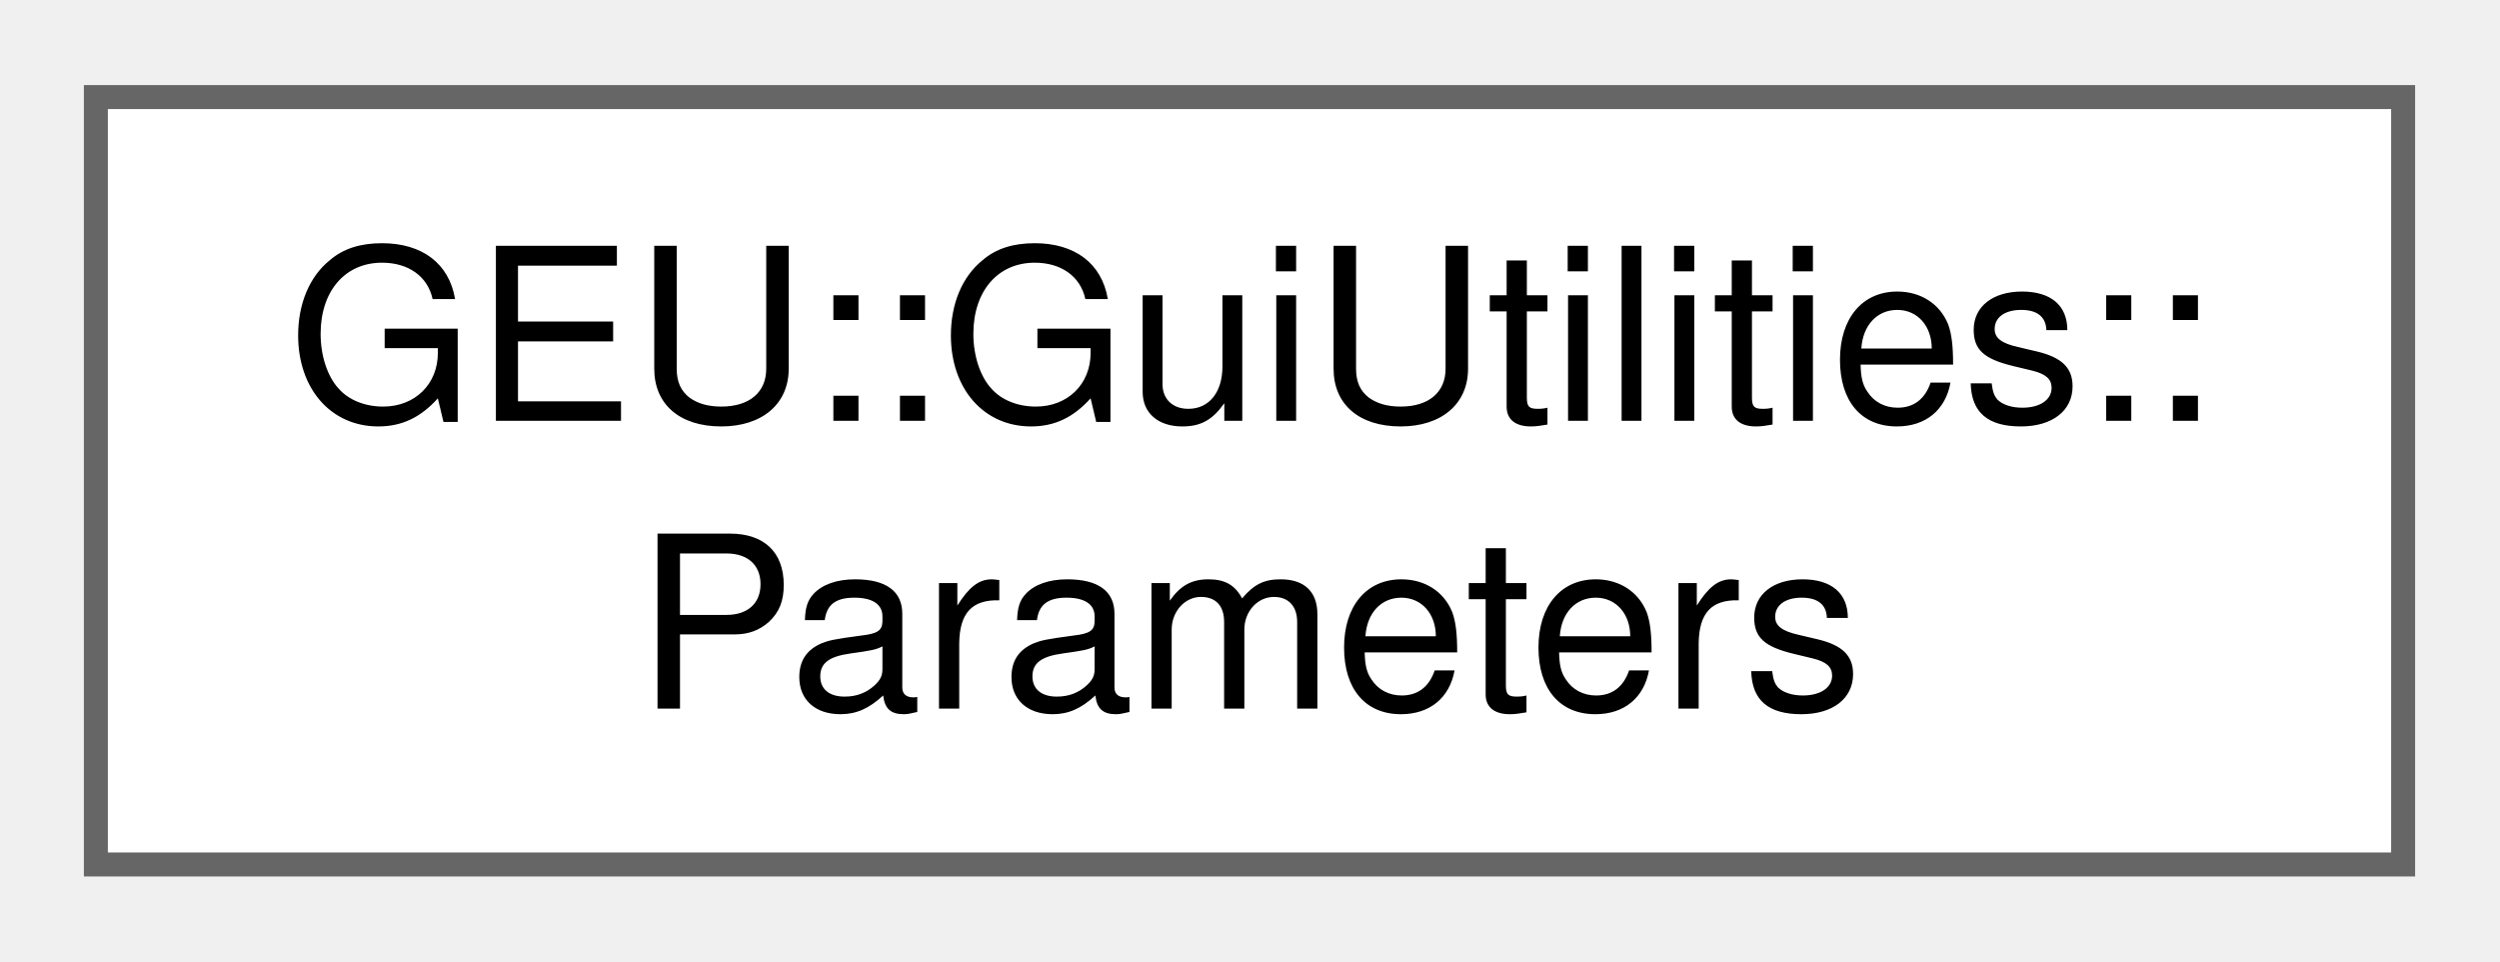
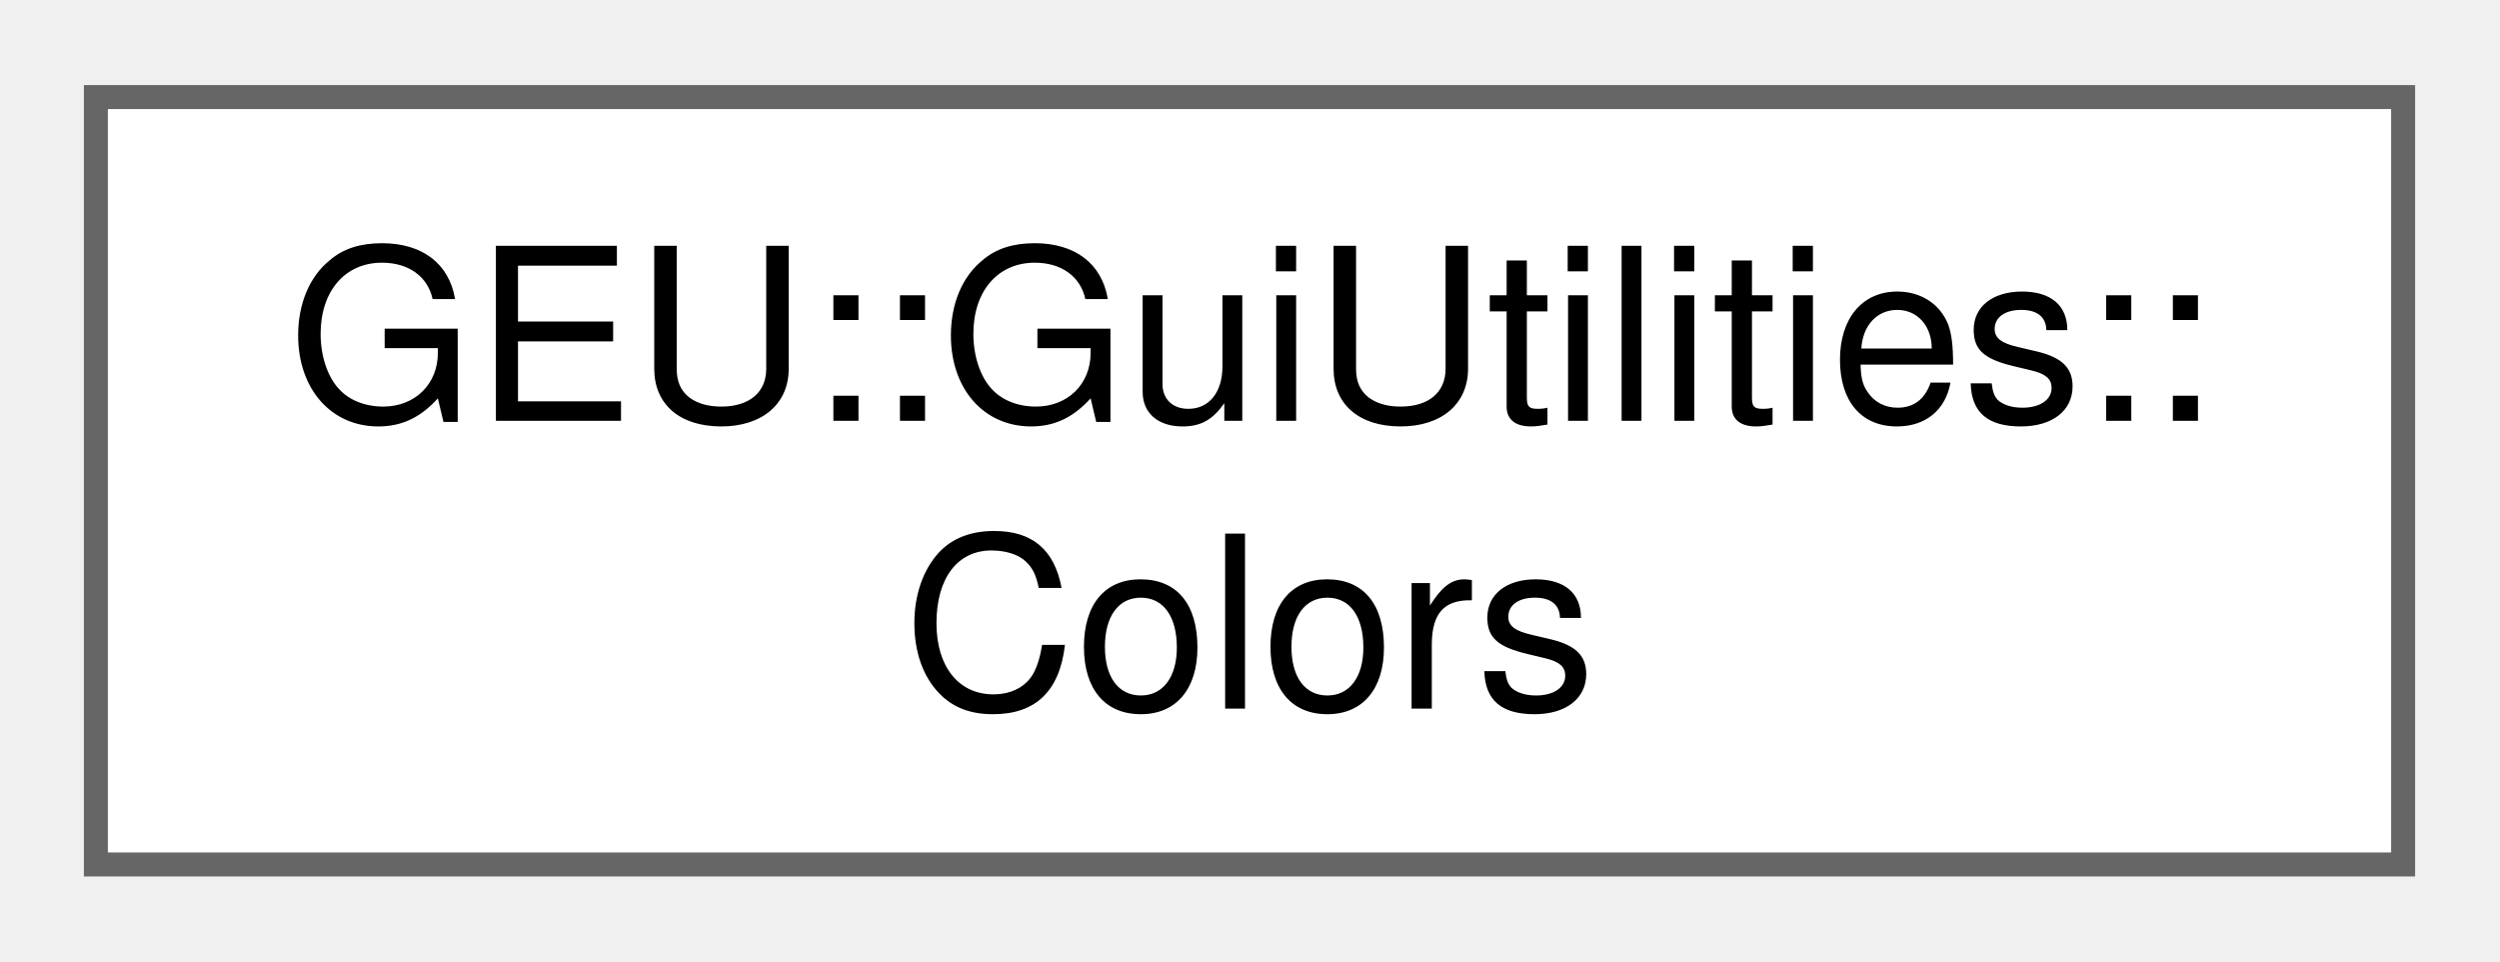
<svg xmlns="http://www.w3.org/2000/svg" xmlns:xlink="http://www.w3.org/1999/xlink" width="104pt" height="40pt" viewBox="0.00 0.00 104.25 40.00">
  <g id="graph0" class="graph" transform="scale(1 1) rotate(0) translate(4 36)">
    <g id="Node000000" class="node">
      <g id="a_Node000000">
-         <a xlink:href="d0/d05/struct_g_e_u_1_1_gui_utilities_1_1_parameters.html" target="_top" xlink:title=" ">
+         <a xlink:href="d6/d02/struct_g_e_u_1_1_gui_utilities_1_1_colors.html" target="_top" xlink:title=" ">
          <polygon fill="white" stroke="#666666" points="96.25,-32 0,-32 0,0 96.25,0 96.25,-32" />
          <text text-anchor="start" x="8" y="-18.5" font-family="Helvetica,sans-Serif" font-size="10.00">GEU::GuiUtilities::</text>
-           <text text-anchor="middle" x="48.12" y="-6.5" font-family="Helvetica,sans-Serif" font-size="10.00">Parameters</text>
+           <text text-anchor="middle" x="48.12" y="-6.5" font-family="Helvetica,sans-Serif" font-size="10.00">Colors</text>
        </a>
      </g>
    </g>
  </g>
</svg>
